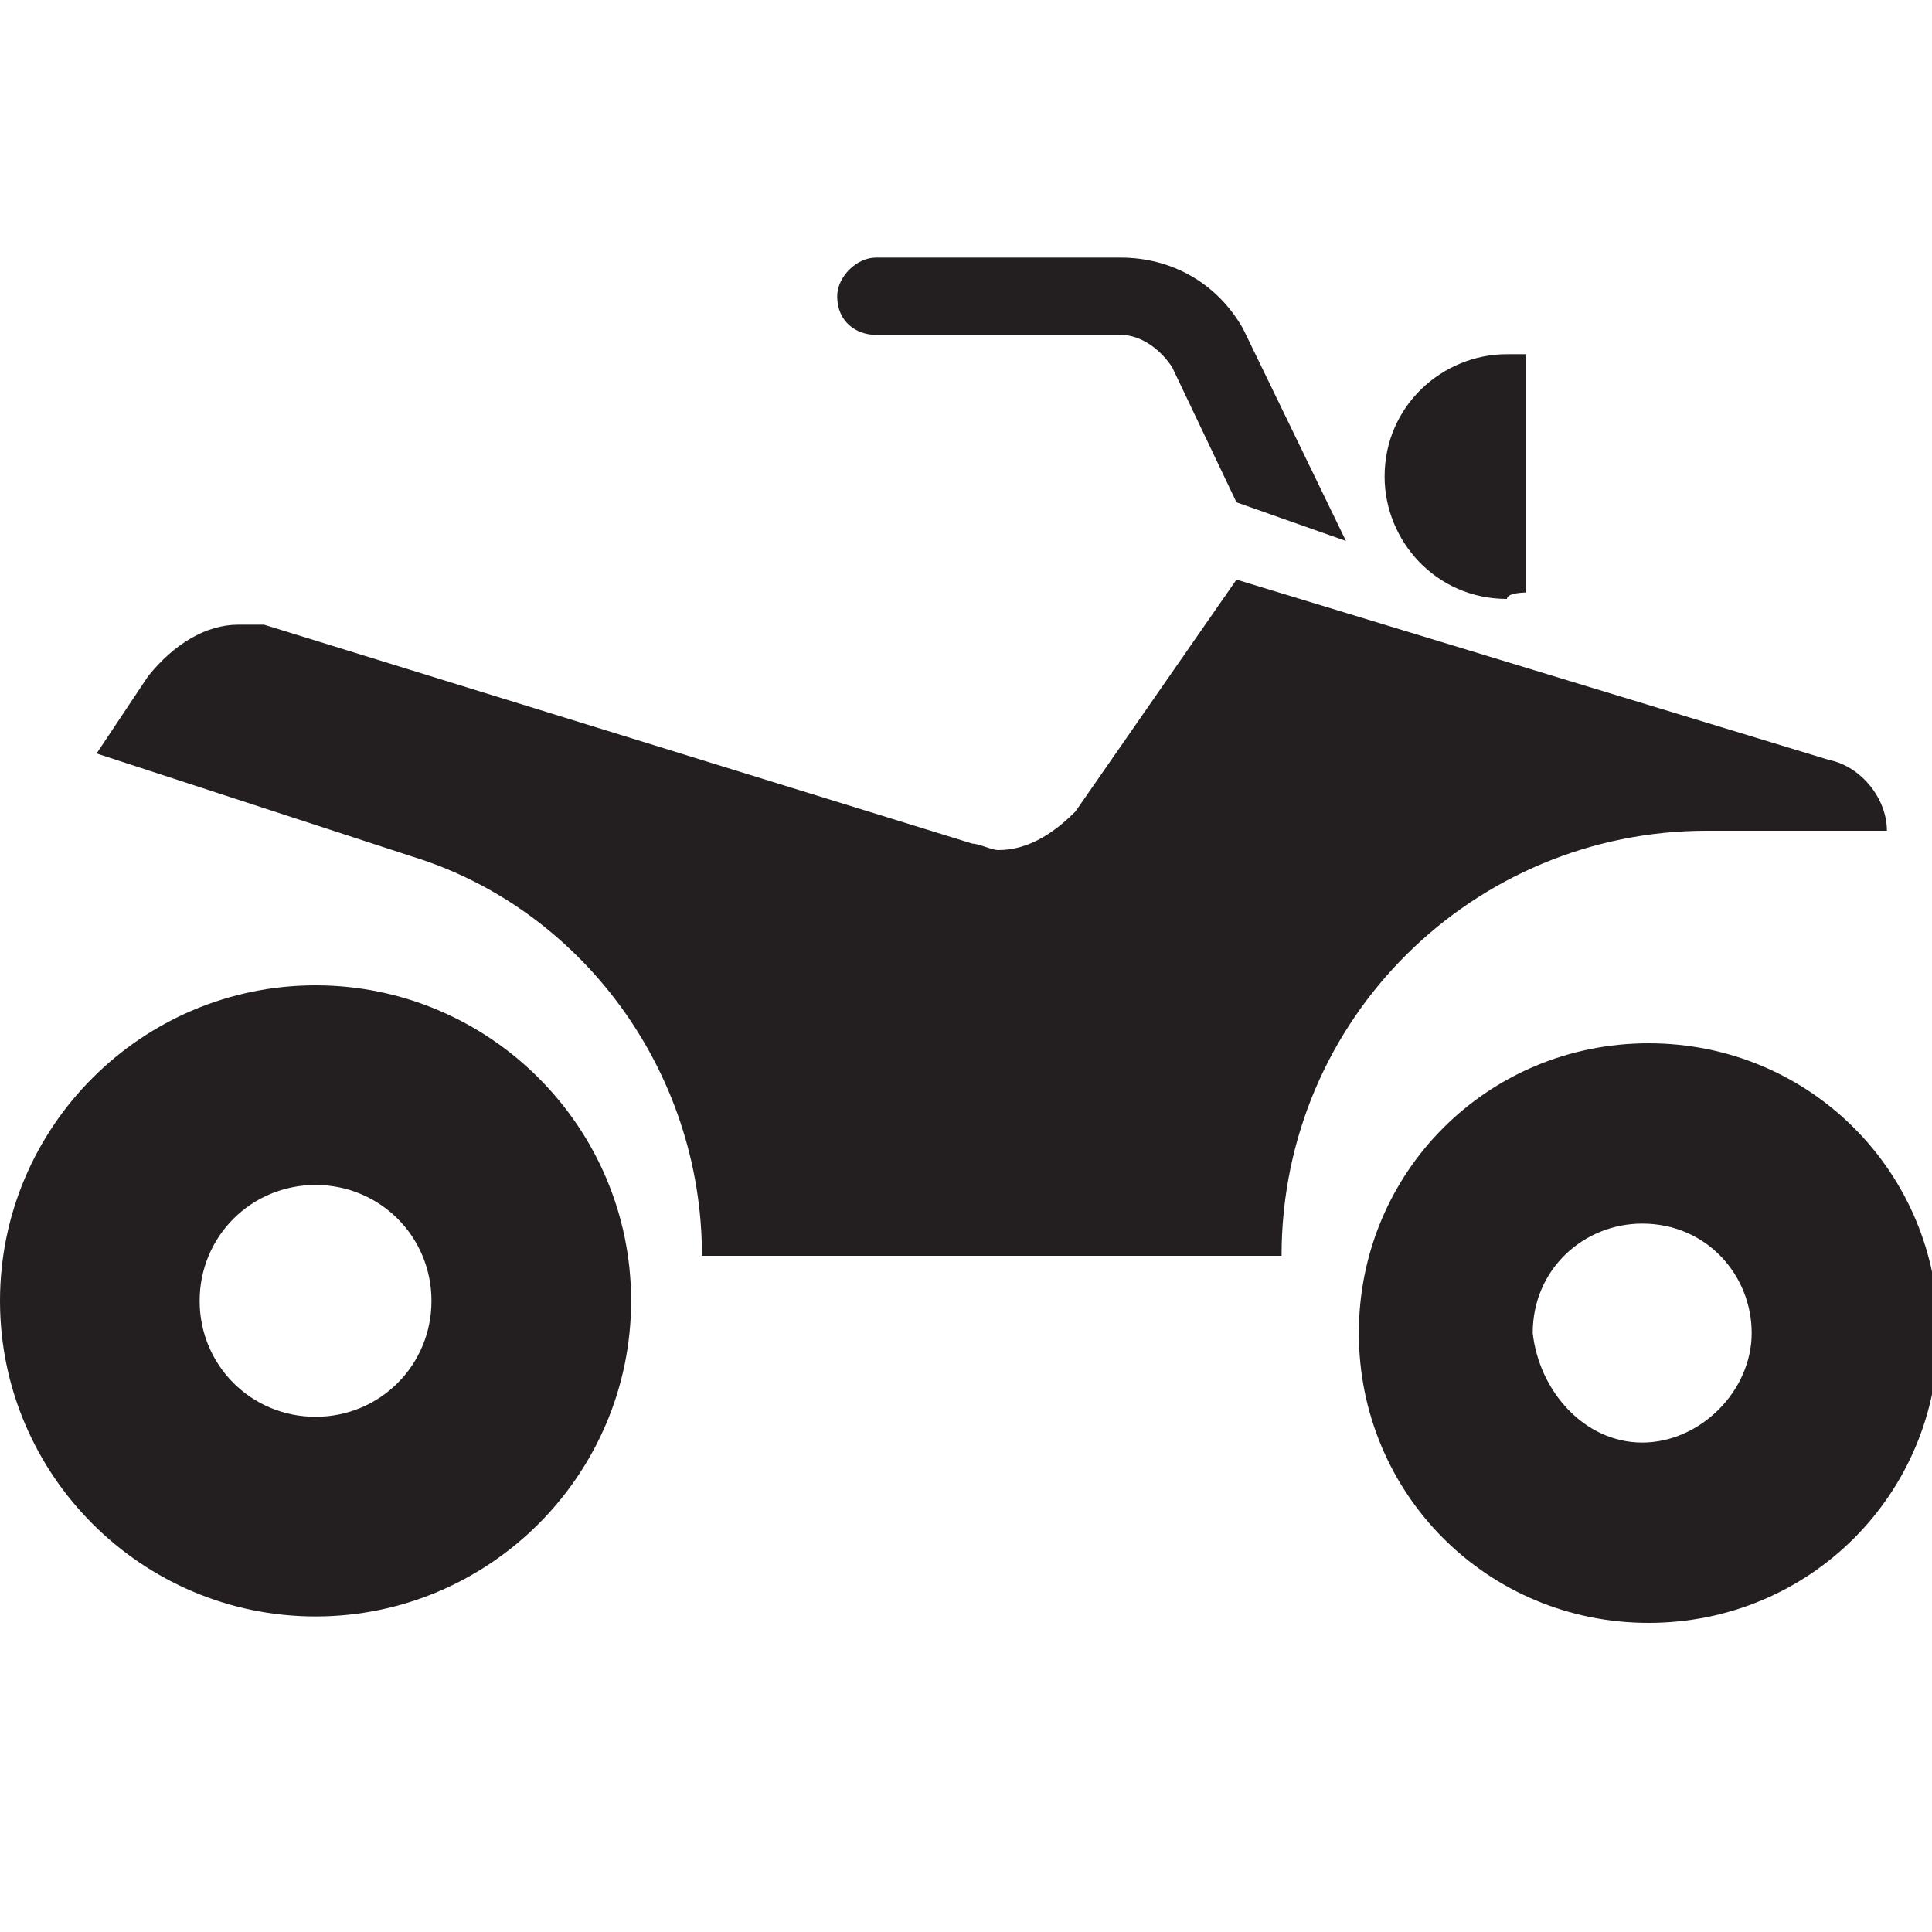
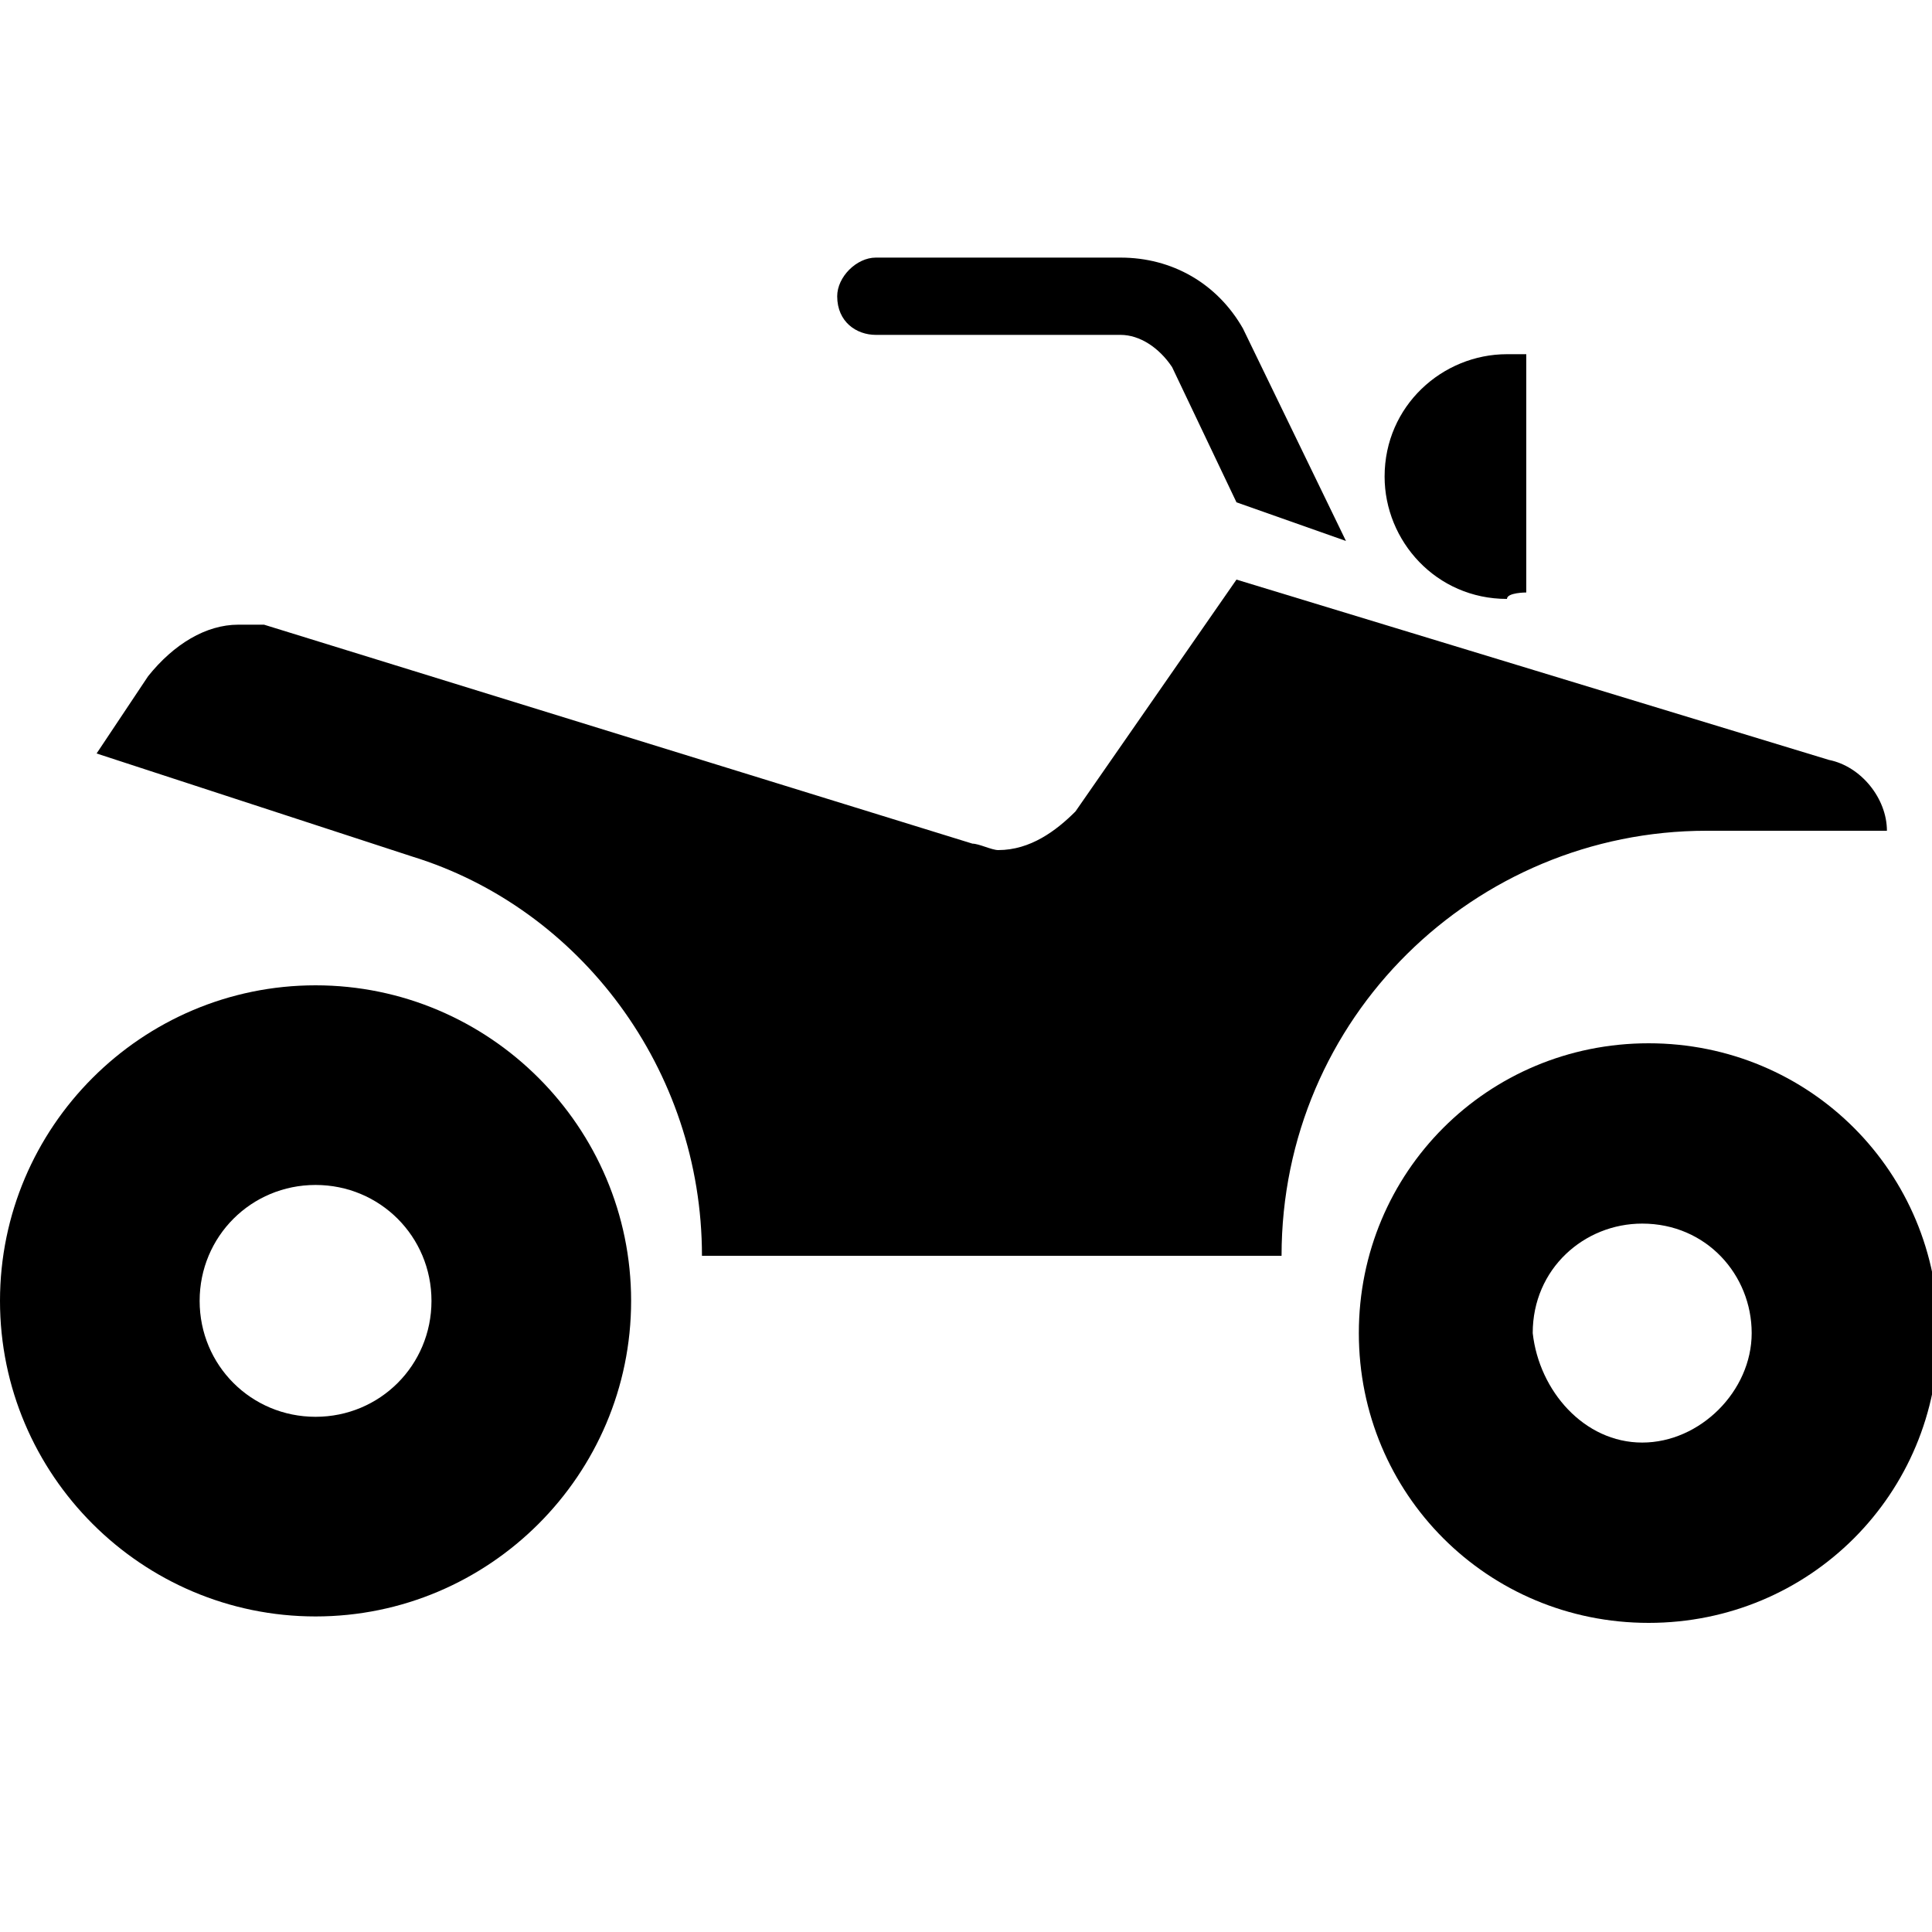
<svg xmlns="http://www.w3.org/2000/svg" version="1.1" id="Layer_1" x="0px" y="0px" width="30px" height="30px" viewBox="0 0 30 30" enable-background="new 0 0 30 30" xml:space="preserve">
-   <path fill="#231F20" d="M23.7,9.2V5.5h-0.3c-1,0-1.9,0.8-1.9,1.9c0,1,0.8,1.9,1.9,1.9C23.4,9.2,23.7,9.2,23.7,9.2z" />
-   <path fill="#231F20" d="M20.9,8.4l-1.6-3.3C18.9,4.4,18.2,4,17.4,4h-3.8C13.3,4,13,4.3,13,4.6c0,0.4,0.3,0.6,0.6,0.6h3.8  c0.3,0,0.6,0.2,0.8,0.5l1,2.1L20.9,8.4z" />
-   <path fill="#231F20" d="M28.4,11.8c0.5,0.1,0.9,0.6,0.9,1.1h-2.8c-3.6,0-6.6,2.9-6.6,6.6h-9c0-2.9-1.9-5.4-4.5-6.2l-4.9-1.6l0.8-1.2  C2.7,10,3.2,9.7,3.7,9.7c0.1,0,0.2,0,0.4,0l11,3.4c0.1,0,0.3,0.1,0.4,0.1c0.5,0,0.9-0.3,1.2-0.6L19.2,9L28.4,11.8z" />
-   <path fill="#231F20" d="M21.1,20.7c0-2.5,2-4.5,4.5-4.5s4.5,2,4.5,4.5s-2,4.5-4.5,4.5S21.1,23.2,21.1,20.7z M25.5,22.4  c0.9,0,1.7-0.8,1.7-1.7c0-0.9-0.7-1.7-1.7-1.7c-0.9,0-1.7,0.7-1.7,1.7C23.9,21.6,24.6,22.4,25.5,22.4z" />
-   <path fill="#231F20" d="M0,20.2c0-2.7,2.2-4.9,4.9-4.9s4.9,2.2,4.9,4.9s-2.2,4.9-4.9,4.9S0,22.9,0,20.2z M4.9,22  c1,0,1.8-0.8,1.8-1.8s-0.8-1.8-1.8-1.8s-1.8,0.8-1.8,1.8C3.1,21.2,3.9,22,4.9,22z" />
+   <path d="M23.7,9.2V5.5h-0.3c-1,0-1.9,0.8-1.9,1.9c0,1,0.8,1.9,1.9,1.9C23.4,9.2,23.7,9.2,23.7,9.2z" />
+   <path d="M20.9,8.4l-1.6-3.3C18.9,4.4,18.2,4,17.4,4h-3.8C13.3,4,13,4.3,13,4.6c0,0.4,0.3,0.6,0.6,0.6h3.8  c0.3,0,0.6,0.2,0.8,0.5l1,2.1L20.9,8.4z" />
+   <path d="M28.4,11.8c0.5,0.1,0.9,0.6,0.9,1.1h-2.8c-3.6,0-6.6,2.9-6.6,6.6h-9c0-2.9-1.9-5.4-4.5-6.2l-4.9-1.6l0.8-1.2  C2.7,10,3.2,9.7,3.7,9.7c0.1,0,0.2,0,0.4,0l11,3.4c0.1,0,0.3,0.1,0.4,0.1c0.5,0,0.9-0.3,1.2-0.6L19.2,9L28.4,11.8z" />
+   <path d="M21.1,20.7c0-2.5,2-4.5,4.5-4.5s4.5,2,4.5,4.5s-2,4.5-4.5,4.5S21.1,23.2,21.1,20.7z M25.5,22.4  c0.9,0,1.7-0.8,1.7-1.7c0-0.9-0.7-1.7-1.7-1.7c-0.9,0-1.7,0.7-1.7,1.7C23.9,21.6,24.6,22.4,25.5,22.4z" />
+   <path d="M0,20.2c0-2.7,2.2-4.9,4.9-4.9s4.9,2.2,4.9,4.9s-2.2,4.9-4.9,4.9S0,22.9,0,20.2z M4.9,22  c1,0,1.8-0.8,1.8-1.8s-0.8-1.8-1.8-1.8s-1.8,0.8-1.8,1.8C3.1,21.2,3.9,22,4.9,22z" />
</svg>
